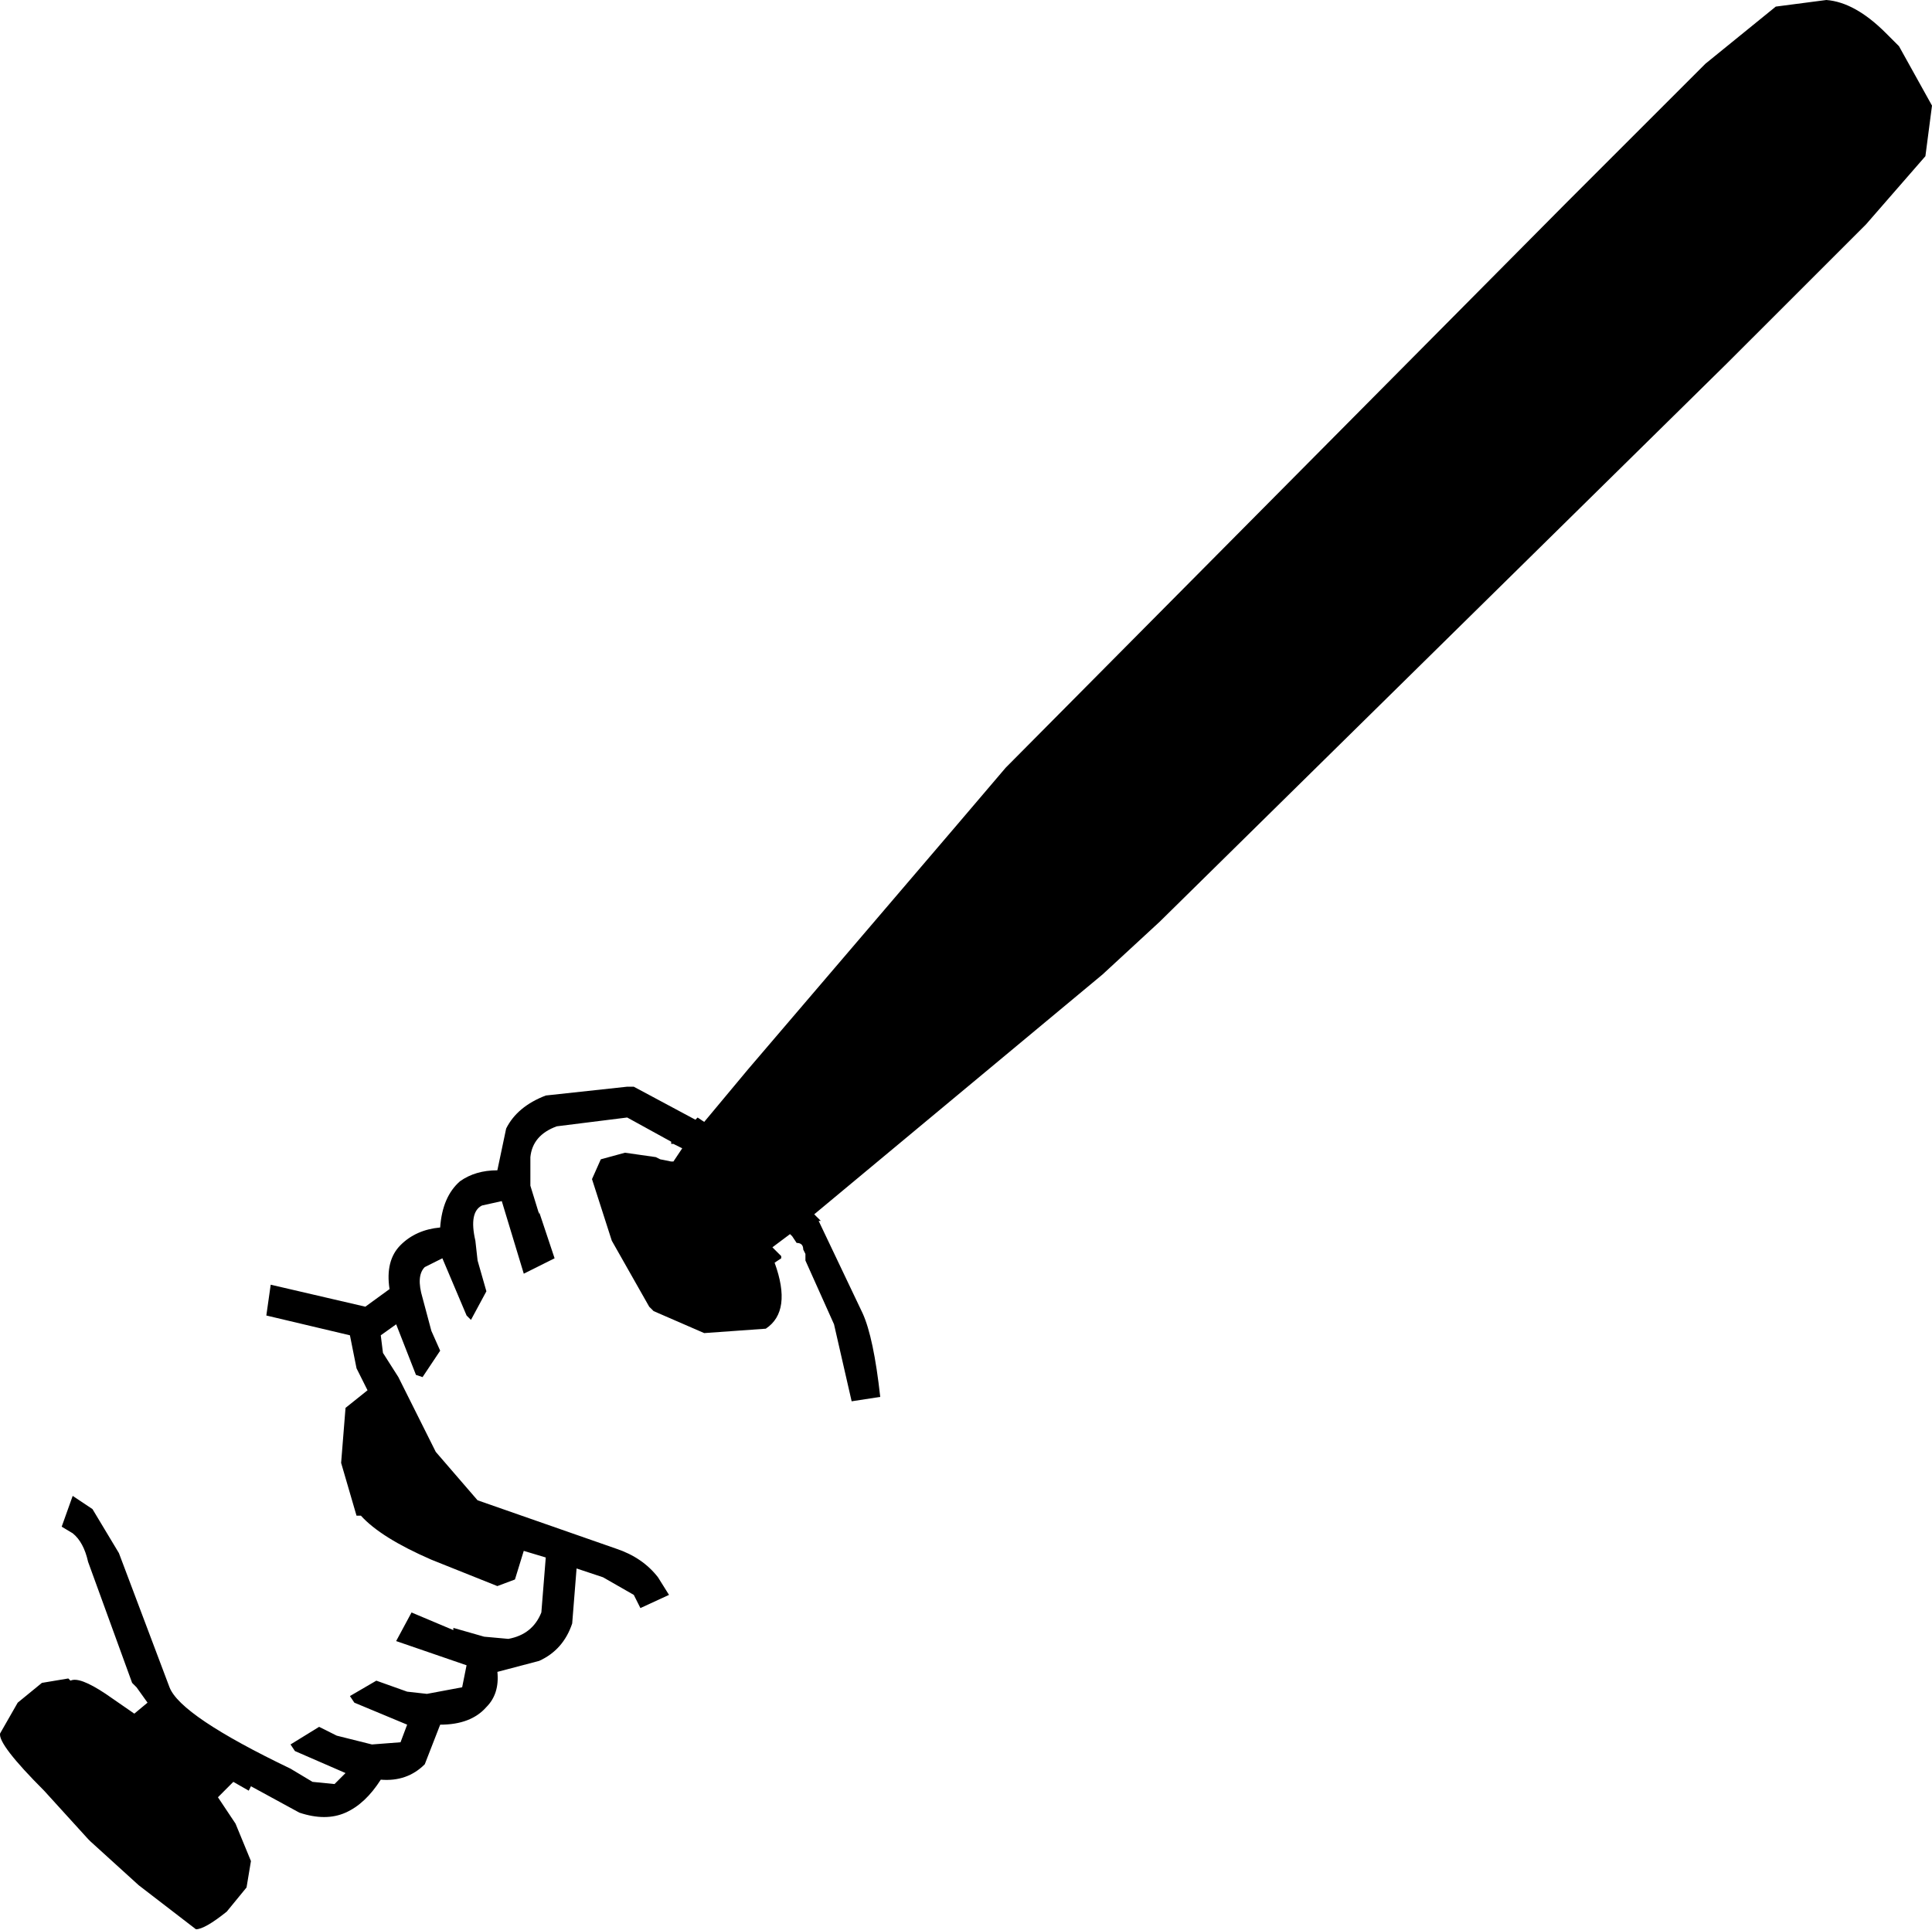
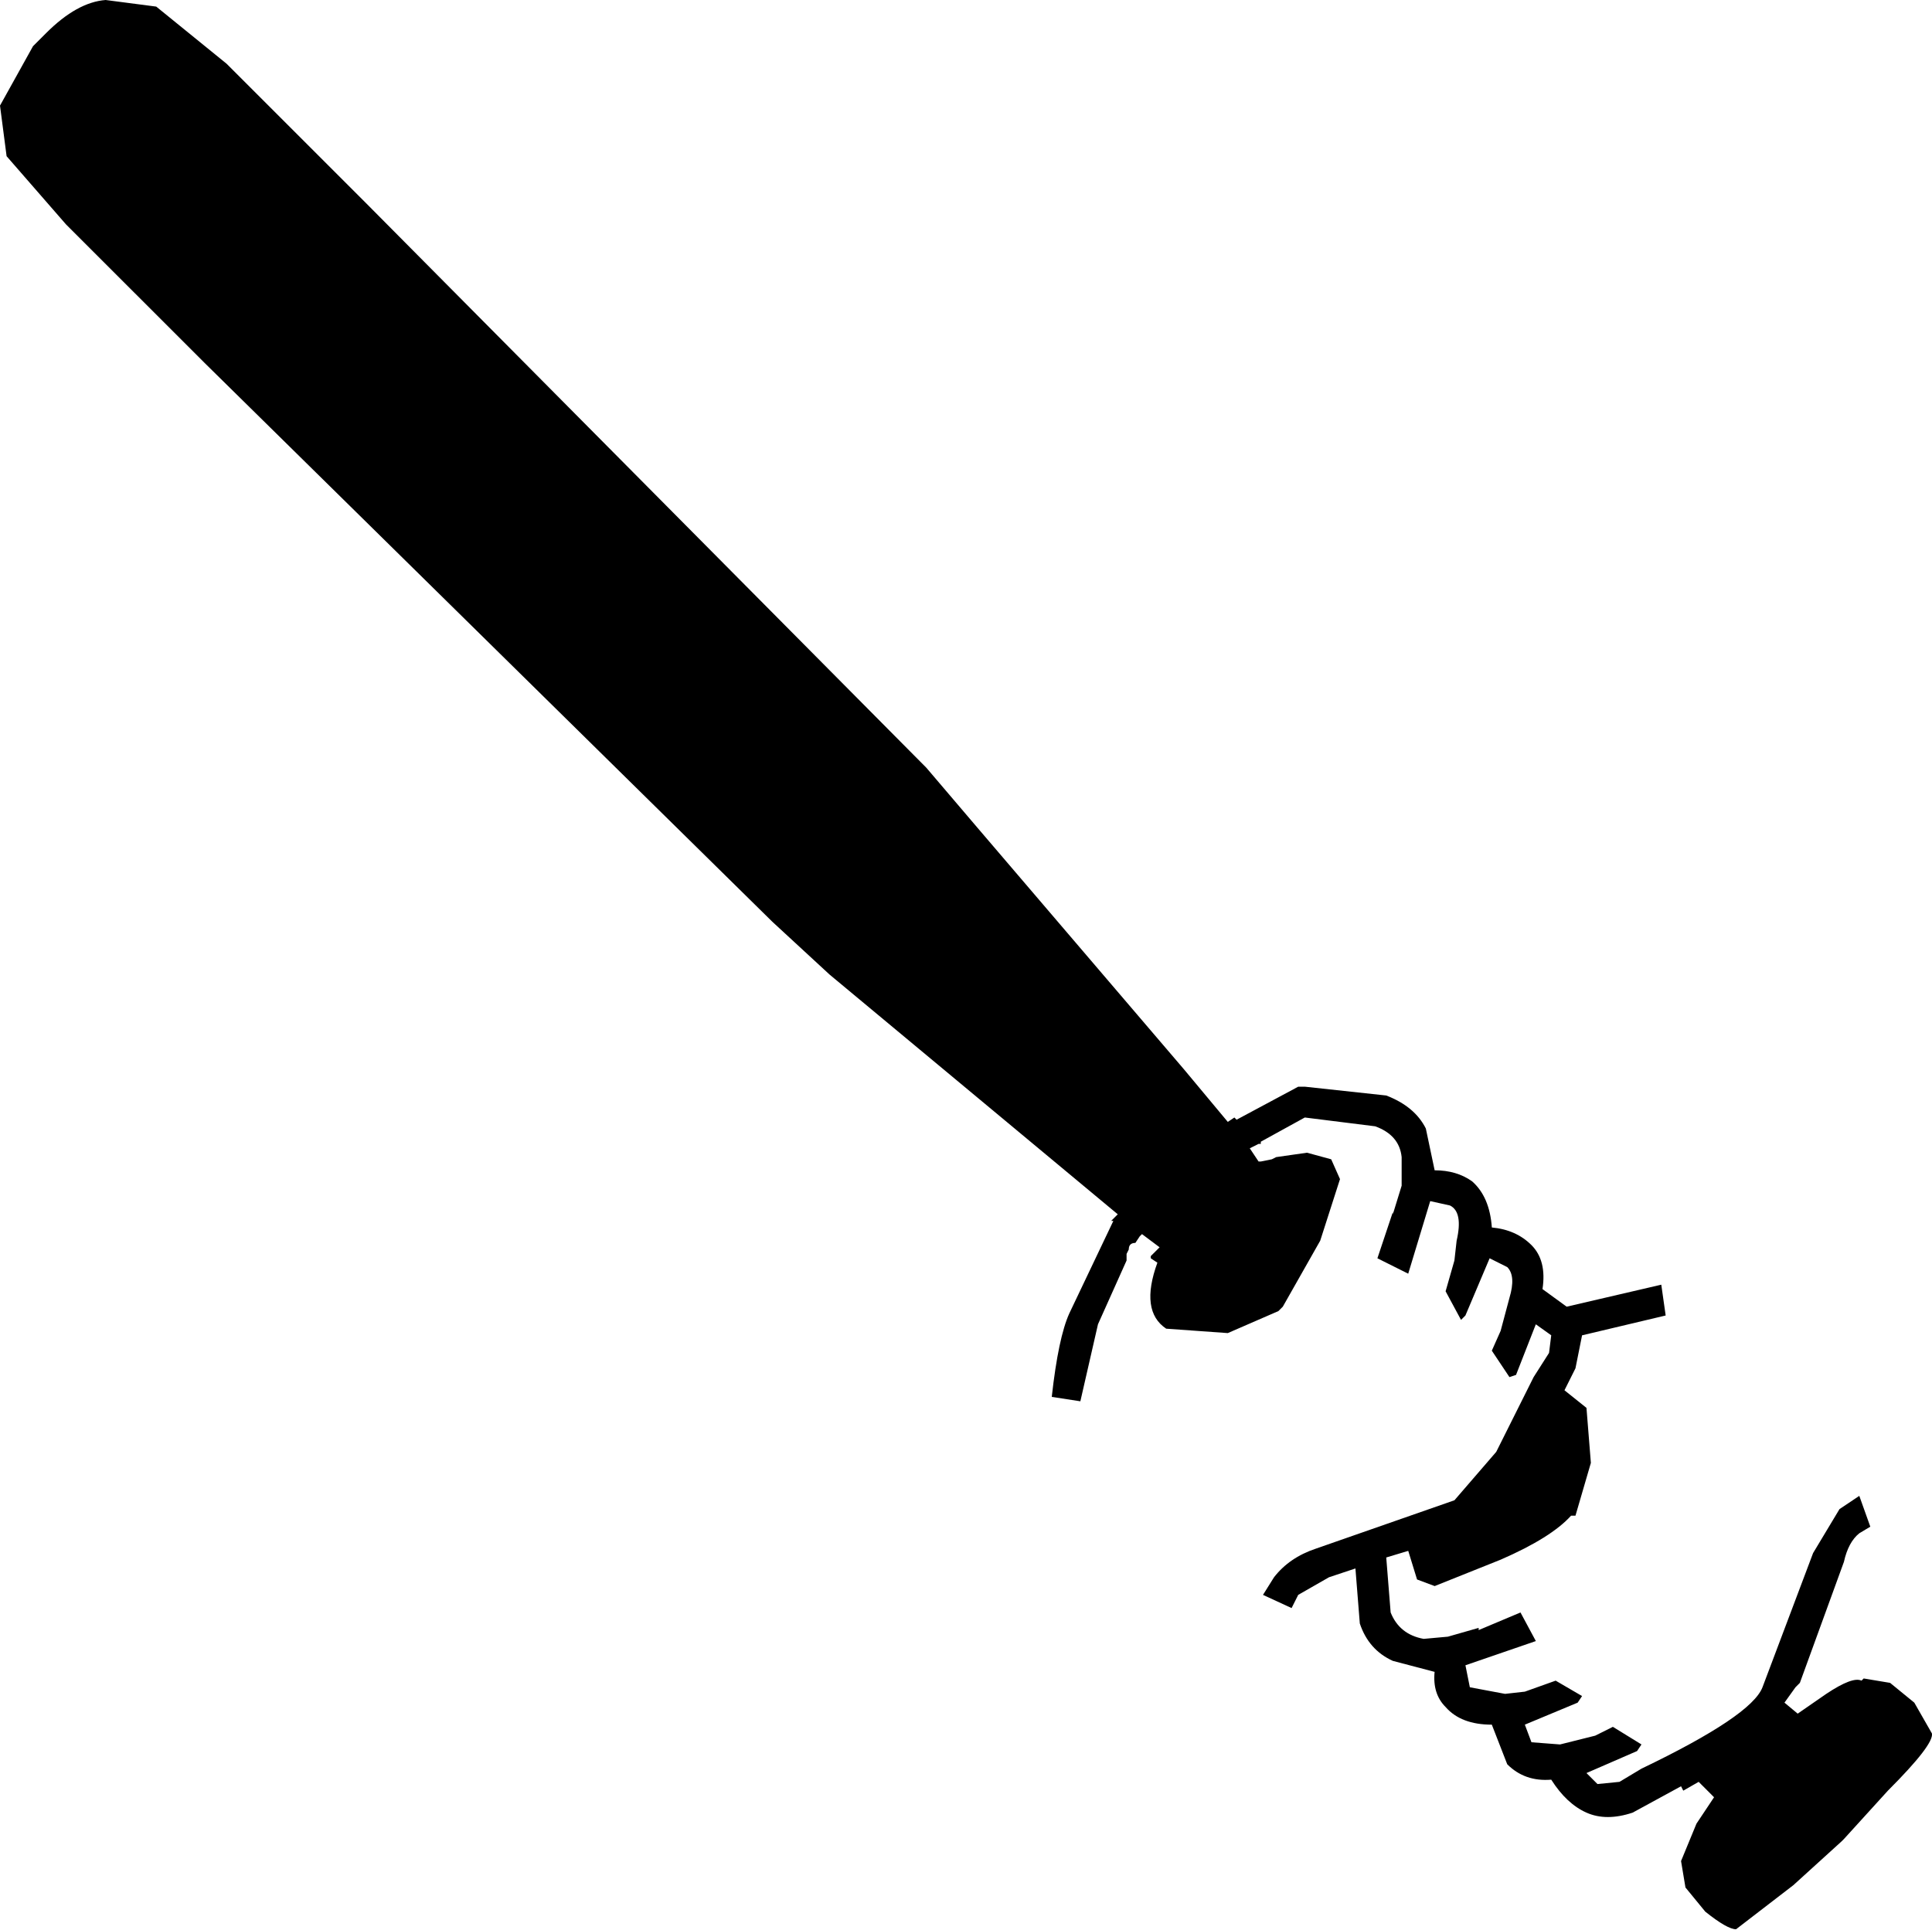
- <svg xmlns="http://www.w3.org/2000/svg" xml:space="preserve" width="323.252" height="322.867" viewBox="0 0 85.527 85.425">
-   <path d="m30.785 49.58.097-.098.292.195 1.949-2.338 9.156-10.714 2.24-2.63L69.358 8.96l6.136-6.136L78.611.292 80.851 0q1.267.097 2.63 1.461l.098.098.487.487 1.461 2.63-.292 2.24-2.63 3.02-6.137 6.136-25.13 24.741-2.533 2.338-12.76 10.617.292.292h-.097l1.948 4.092q.487 1.071.779 3.701l-1.266.195-.78-3.41-1.266-2.824v-.292l-.097-.195q0-.292-.292-.292l-.195-.293-.098-.097-.779.584.097.098.293.292v.097l-.293.195q.78 2.143-.39 2.922l-2.727.195-2.24-.974-.195-.195-1.656-2.922-.876-2.727.39-.877 1.07-.292 1.365.195.194.097.487.098h.098l.39-.585-.39-.195h-.098v-.097l-1.948-1.072-3.117.39q-1.071.39-1.169 1.364v1.266l.39 1.266v-.097l.682 2.045-1.364.682-.974-3.214-.877.195q-.584.292-.292 1.558l.098.877.39 1.363-.683 1.267-.194-.195-1.072-2.533-.78.39q-.389.39-.097 1.364l.39 1.46.39.877-.78 1.17-.292-.098-.876-2.24-.682.487.097.779.682 1.071 1.656 3.312 1.85 2.143 6.137 2.143q1.17.39 1.85 1.266l.488.78-1.266.584-.293-.584-1.363-.78-1.17-.39-.194 2.436q-.39 1.169-1.461 1.656l-1.85.487q.097.974-.488 1.558-.682.78-2.045.78l-.682 1.753q-.78.78-1.948.682-.682 1.071-1.559 1.46-.876.39-2.045 0l-2.143-1.168-.098.195-.682-.39-.681.682.779 1.169.682 1.656-.195 1.169-.877 1.071q-.974.78-1.363.78L6.14 83.476 3.998 81.53l-.097-.097-1.948-2.143Q-.093 77.243.004 76.756l.78-1.364 1.071-.876 1.169-.195.097.097q.39-.194 1.559.585l1.266.876.585-.487-.487-.681-.195-.195L3.9 69.158q-.195-.876-.682-1.266l-.487-.292.487-1.364.876.585 1.17 1.948 2.24 5.942q.487 1.266 5.357 3.604l.974.584.974.097.487-.487-2.24-.974-.195-.292 1.266-.78.78.39 1.558.39 1.266-.097.293-.78-2.338-.974-.195-.292 1.169-.682 1.364.487.876.098 1.559-.292.195-.974-3.117-1.072.681-1.266 1.851.78v-.098l1.364.39 1.071.097q1.072-.195 1.461-1.17l.195-2.434-.974-.293-.39 1.267-.779.292-2.922-1.169q-2.24-.974-3.117-1.948h-.195l-.682-2.338.195-2.435.974-.78-.487-.973-.292-1.461-3.701-.877.194-1.364 4.189.974 1.071-.779q-.194-1.266.487-1.948.682-.682 1.754-.78.097-1.363.876-2.045.682-.487 1.656-.487l.39-1.85q.487-.975 1.753-1.462l3.604-.39h.292z" />
+ <svg xmlns="http://www.w3.org/2000/svg" xml:space="preserve" width="323.253" height="322.87" viewBox="0 0 85.527 85.426">
+   <path d="m54.742 49.58-.097-.098-.292.195-1.949-2.338-9.156-10.714-2.24-2.63L16.169 8.96l-6.136-6.136L6.916.292 4.676 0q-1.267.097-2.63 1.461l-.098.098-.487.487L0 4.676l.292 2.24 2.63 3.02 6.137 6.136 25.13 24.741 2.533 2.338 12.76 10.617-.292.292h.097l-1.948 4.092q-.487 1.071-.779 3.701l1.266.195.78-3.41 1.266-2.824v-.292l.097-.195q0-.292.292-.292l.195-.293.098-.097.78.584-.098.098-.293.292v.097l.293.195q-.78 2.143.39 2.922l2.727.195 2.24-.974.195-.195 1.656-2.922.876-2.727-.39-.877-1.07-.292-1.365.195-.194.097-.487.098h-.098l-.39-.585.39-.195h.098v-.097l1.948-1.072 3.117.39q1.071.39 1.17 1.364v1.266l-.39 1.266v-.097l-.683 2.045 1.364.682.974-3.214.877.195q.584.292.292 1.558l-.098.877-.39 1.363.683 1.267.194-.195 1.072-2.533.78.39q.39.39.097 1.364l-.39 1.46-.39.877.78 1.17.292-.098.876-2.24.682.487-.097.78-.682 1.07-1.656 3.312-1.85 2.143-6.137 2.143q-1.17.39-1.85 1.266l-.488.78 1.266.584.293-.584 1.363-.78 1.17-.39.194 2.436q.39 1.17 1.461 1.656l1.85.487q-.097.974.488 1.558.682.78 2.045.78l.682 1.753q.78.78 1.948.682.682 1.071 1.56 1.46.875.39 2.044 0l2.143-1.168.098.195.682-.39.681.682-.779 1.17-.682 1.655.195 1.17.877 1.07q.974.78 1.363.78l2.534-1.95 2.142-1.946.097-.097 1.948-2.143q2.046-2.047 1.95-2.534l-.78-1.364-1.072-.876-1.169-.195-.097.097q-.39-.194-1.559.585l-1.266.876-.585-.487.487-.68.195-.196 1.95-5.358q.194-.876.681-1.266l.487-.292-.487-1.364-.876.585-1.17 1.948-2.24 5.942q-.487 1.266-5.357 3.604l-.974.584-.974.097-.487-.487 2.24-.974.195-.292-1.266-.78-.78.39-1.558.39-1.266-.097-.293-.78 2.338-.974.195-.292-1.169-.682-1.364.487-.876.098-1.559-.292-.195-.974 3.117-1.072-.68-1.266-1.852.78v-.098l-1.364.39-1.07.097q-1.073-.195-1.462-1.17l-.195-2.434.974-.293.39 1.267.78.292 2.921-1.169q2.24-.974 3.117-1.948h.195l.682-2.338-.195-2.435-.974-.78.487-.973.292-1.46 3.701-.878-.194-1.364-4.189.974-1.07-.779q.193-1.266-.488-1.948-.682-.682-1.754-.78-.097-1.363-.876-2.045-.682-.487-1.656-.487l-.39-1.85q-.487-.975-1.753-1.462l-3.604-.39h-.292z" />
</svg>
